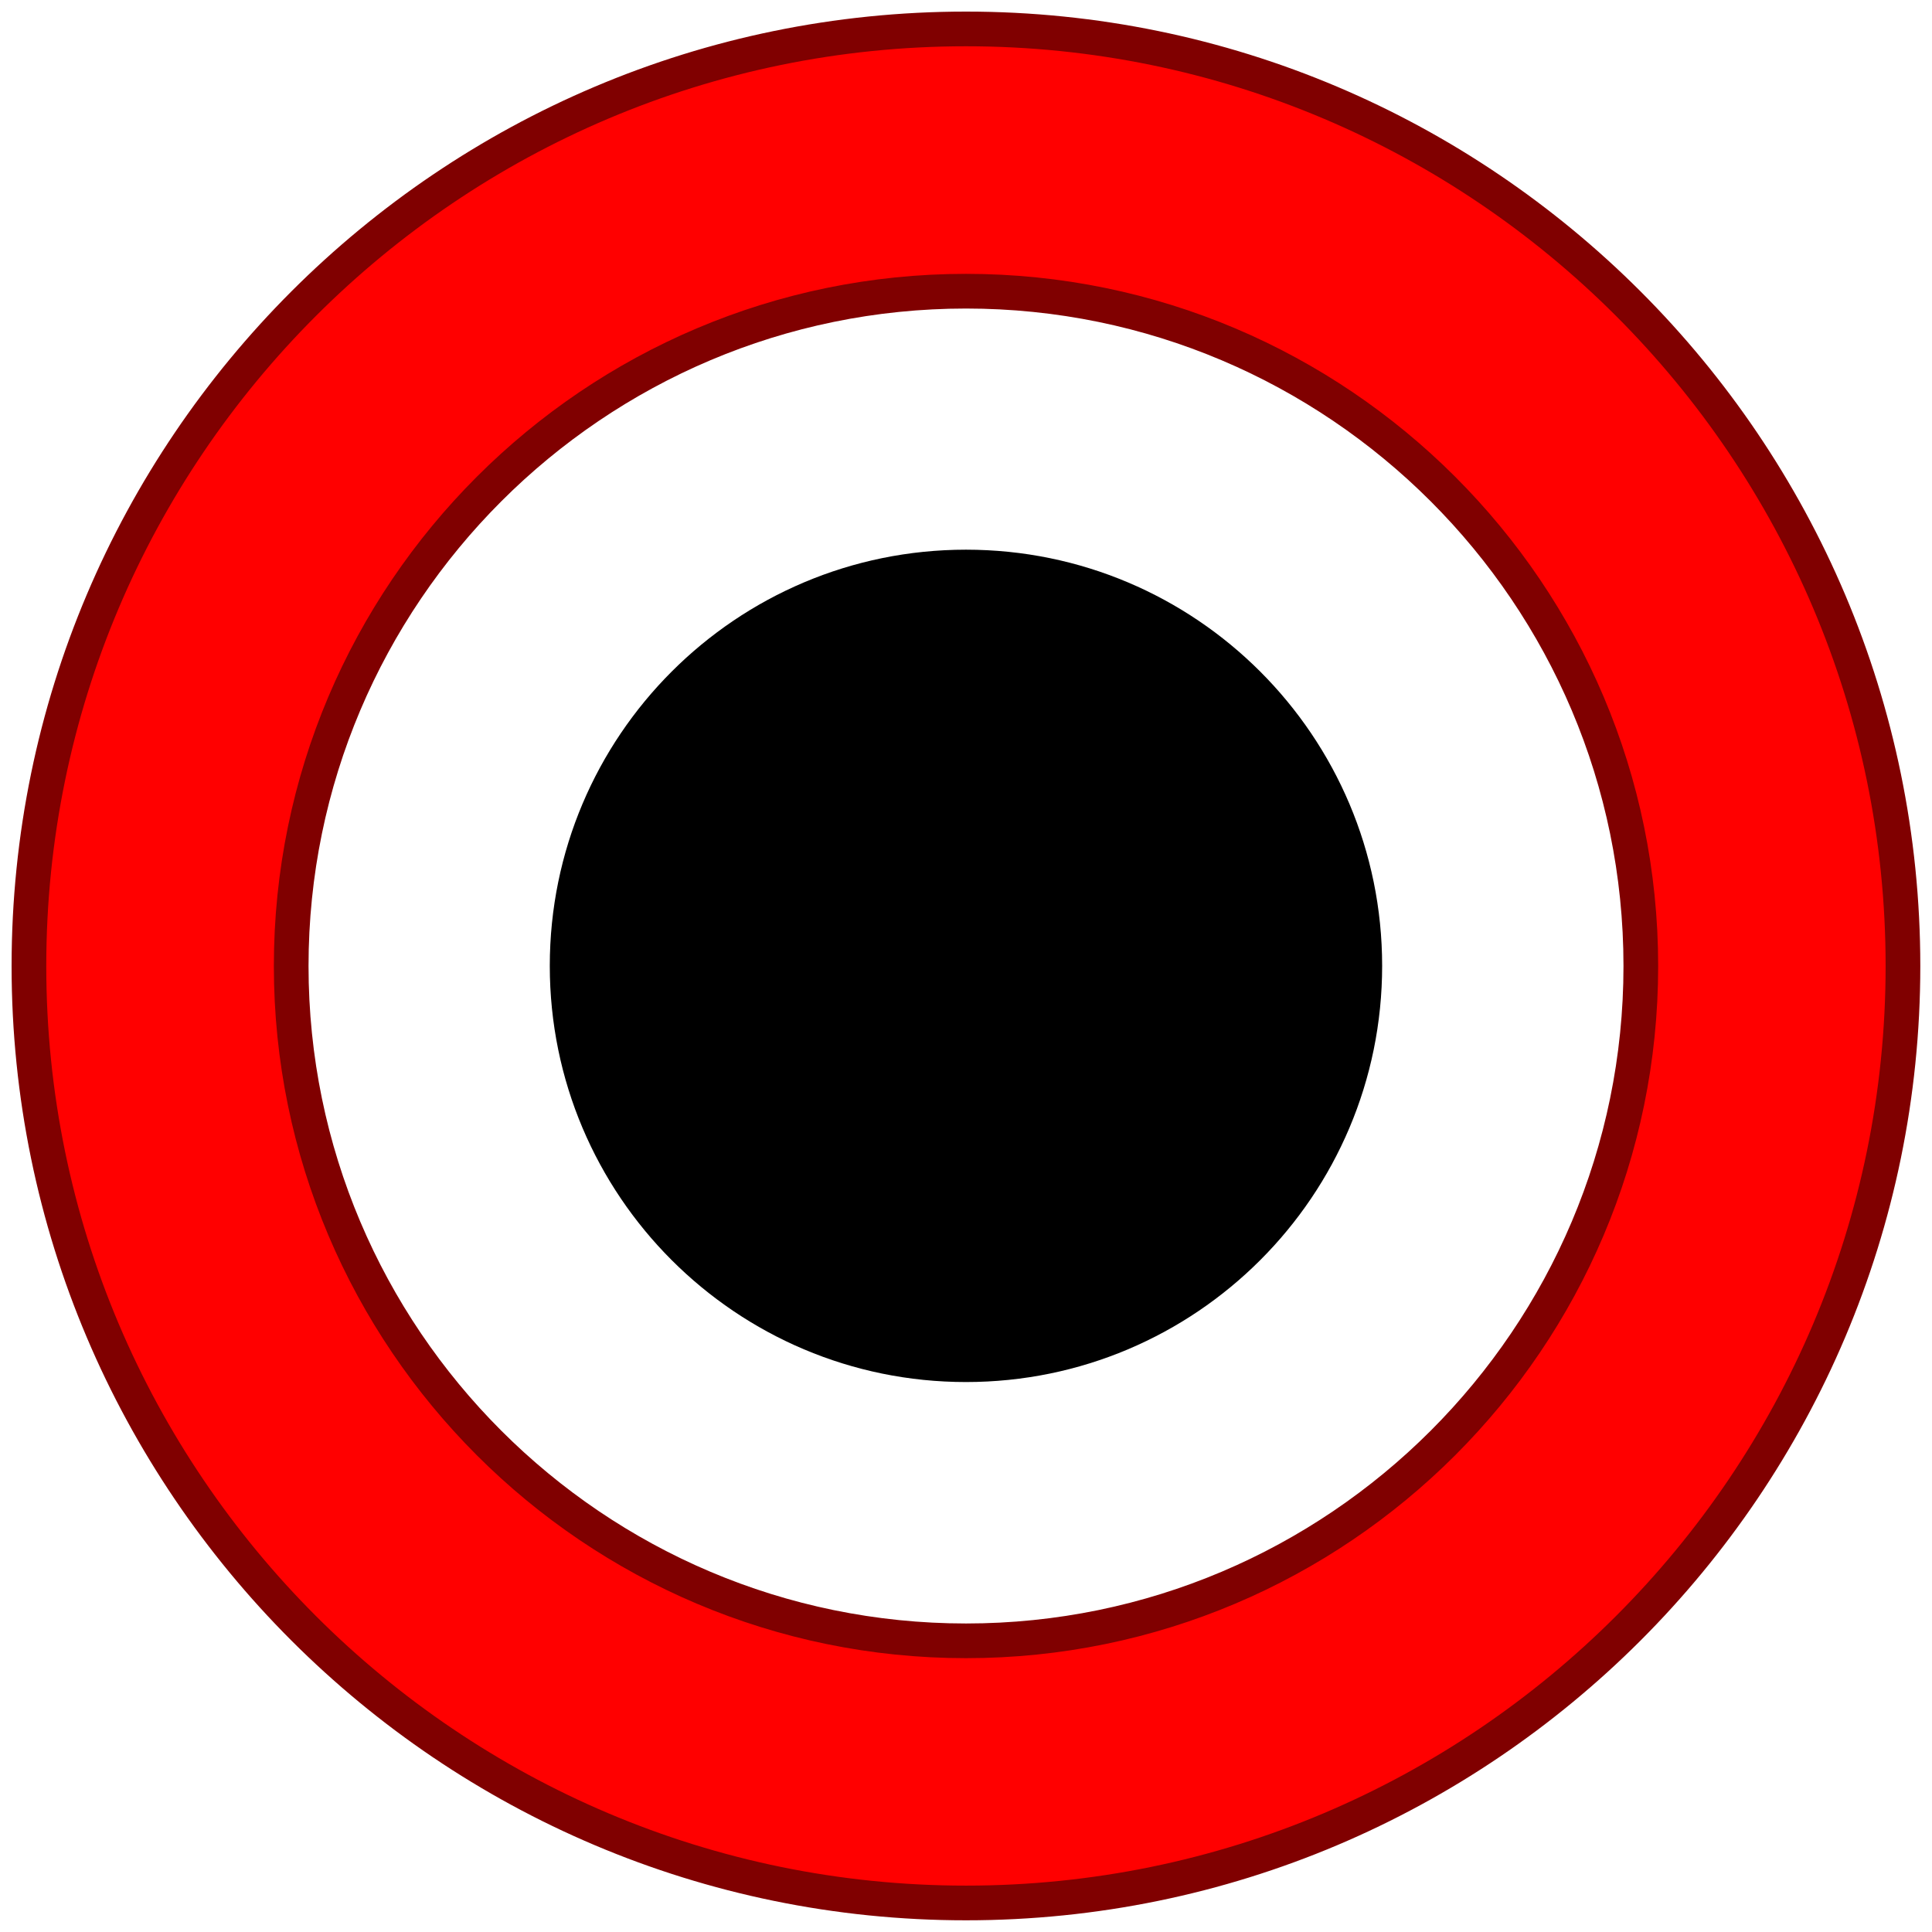
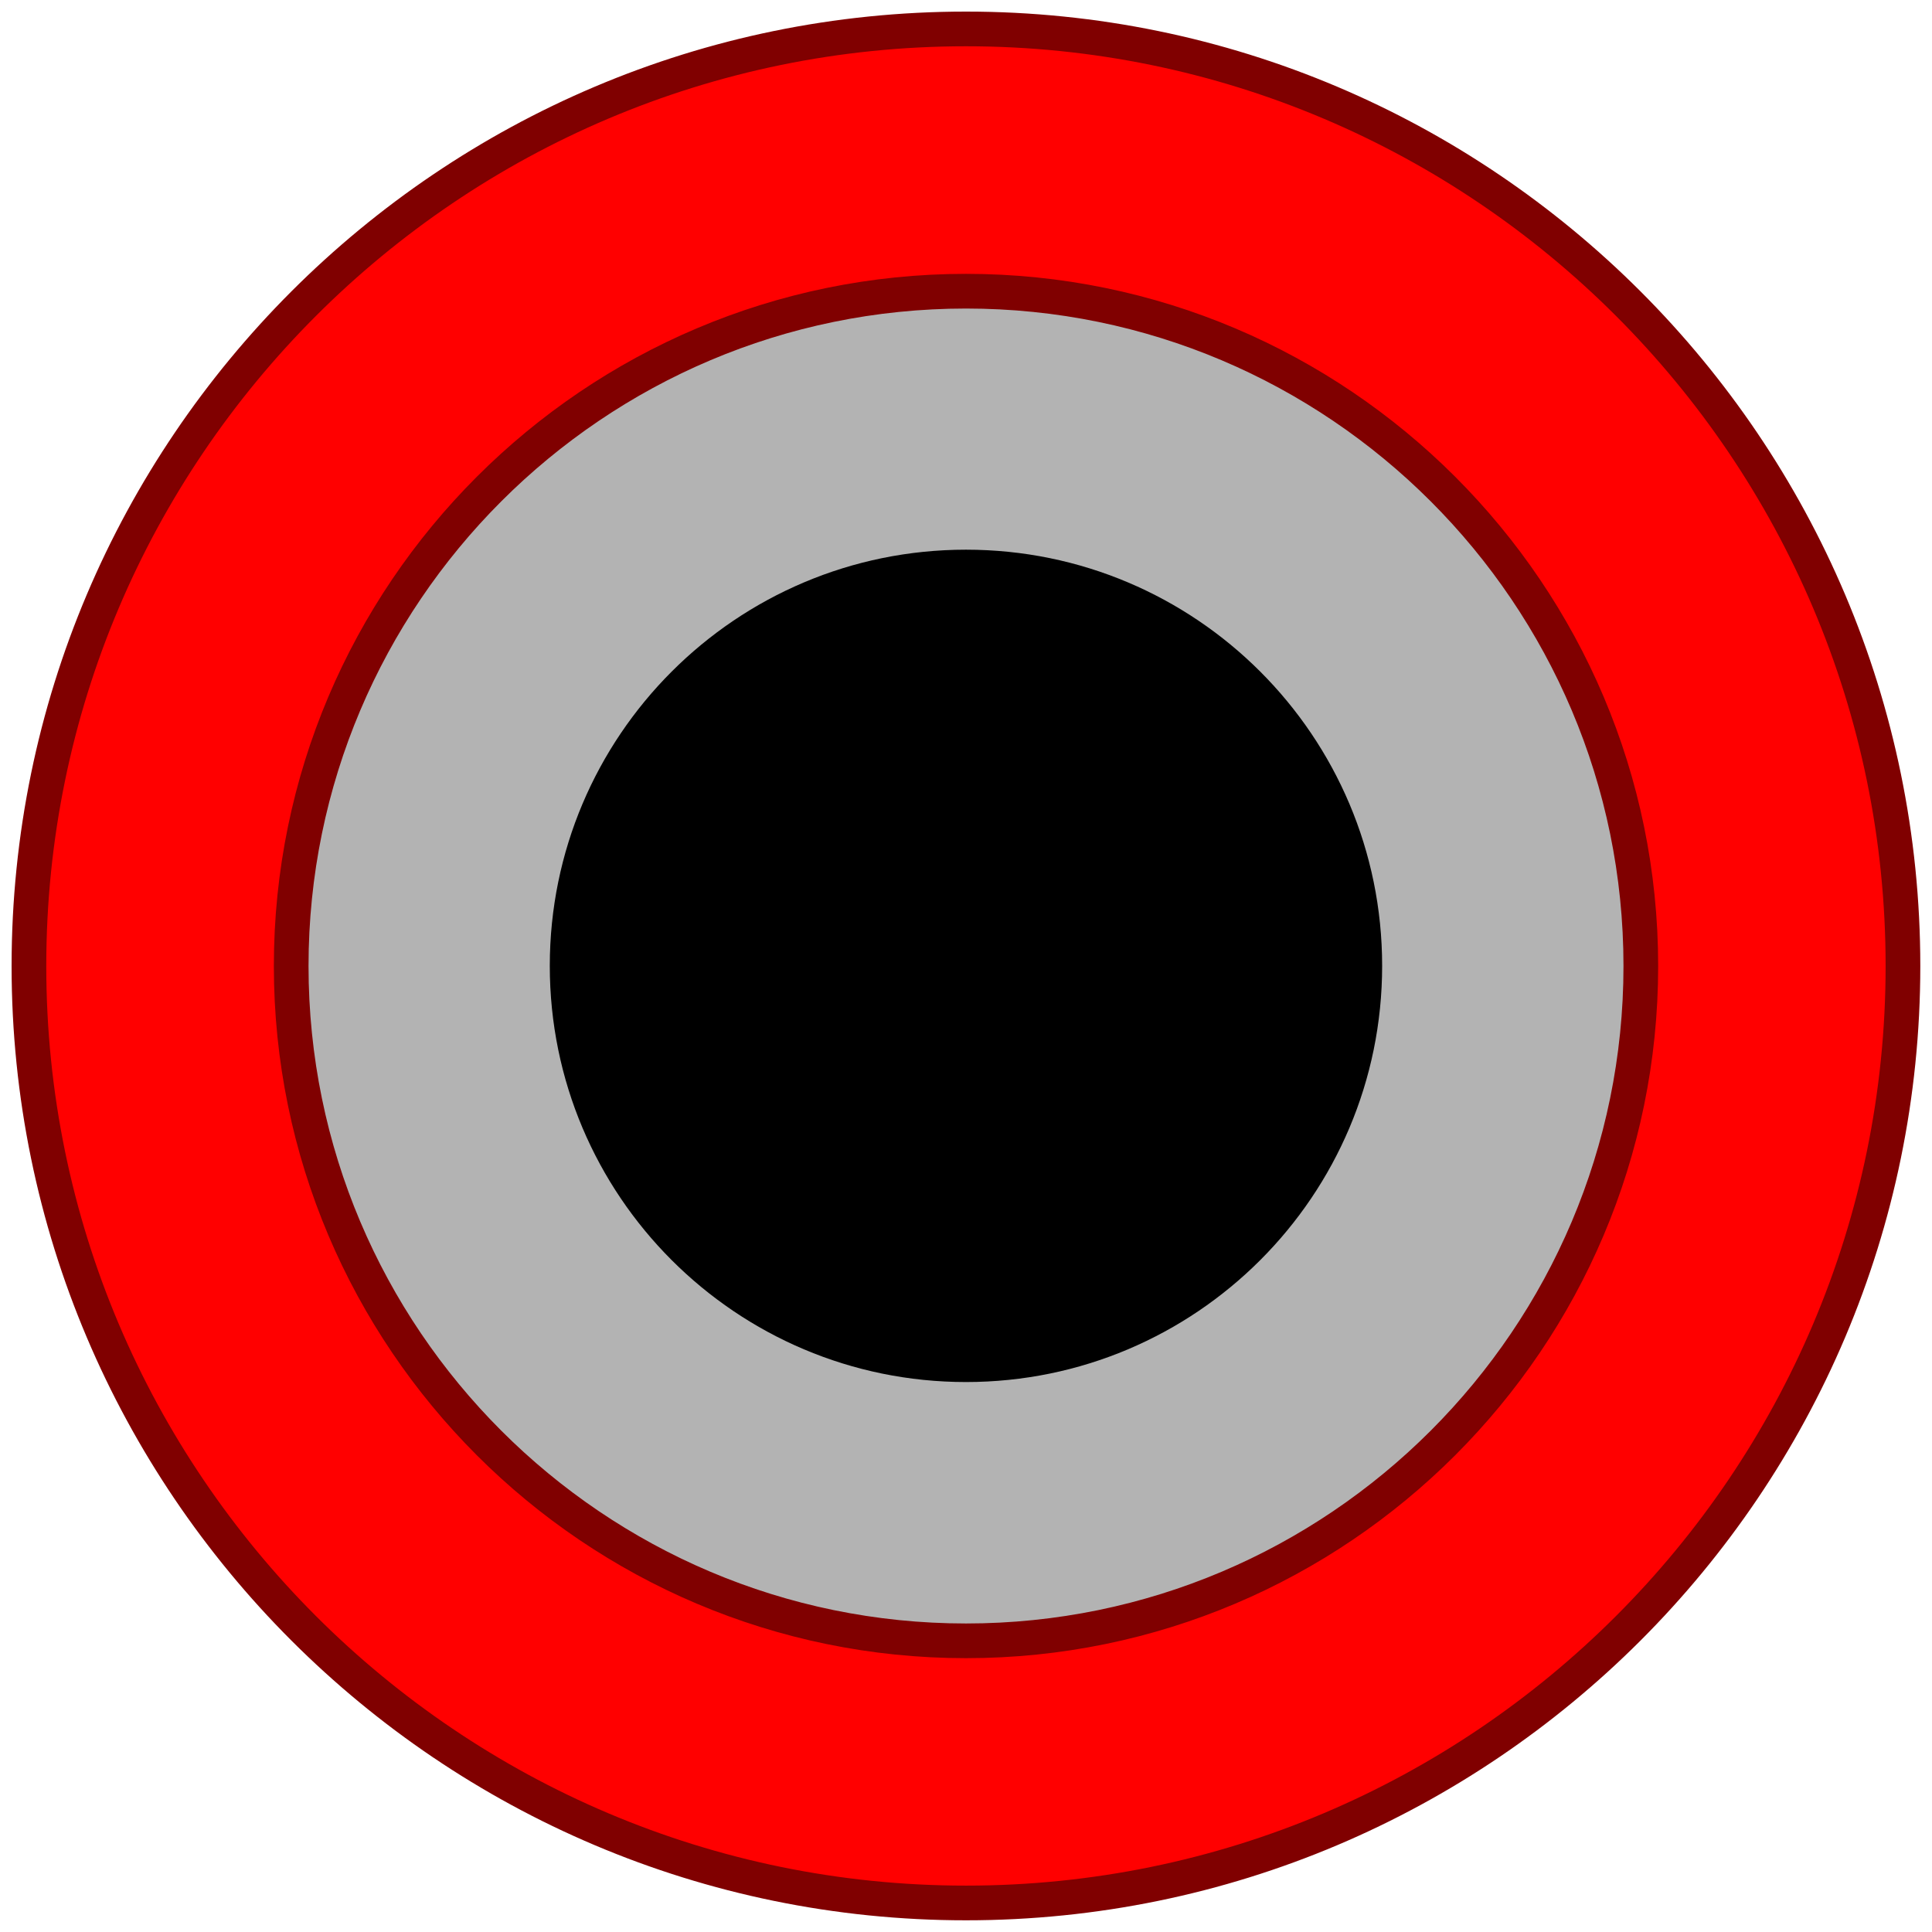
<svg xmlns="http://www.w3.org/2000/svg" width="8.356mm" height="8.356mm" viewBox="0 0 8.356 8.356" version="1.1" id="svg15246">
  <defs id="defs15240">
    <clipPath id="clip89">
      <rect y="0" x="0" width="18" height="19" id="rect4864" />
    </clipPath>
    <clipPath id="clip90">
      <path d="m 0.898,0.129 h 16.25 v 17.883 h -16.25 z m 0,0" id="path4861" />
    </clipPath>
    <mask id="mask44">
      <g style="filter:url(#alpha)" id="g4858" transform="matrix(0.2645833,0,0,0.2645833,89.35879,128.5777)">
        <rect x="0" y="0" width="3052.87" height="3351.5" style="fill:#000000;fill-opacity:0.15;stroke:none" id="rect4856" />
      </g>
    </mask>
    <filter id="alpha" filterUnits="objectBoundingBox" x="0" y="0" width="1" height="1">
      <feColorMatrix type="matrix" in="SourceGraphic" values="0 0 0 0 1 0 0 0 0 1 0 0 0 0 1 0 0 0 1 0" id="feColorMatrix4149" />
    </filter>
    <clipPath id="clipPath17821">
      <rect y="0" x="0" width="18" height="19" id="rect17819" />
    </clipPath>
    <clipPath id="clipPath17825">
      <path d="m 0.898,0.129 h 16.25 v 17.883 h -16.25 z m 0,0" id="path17823" />
    </clipPath>
    <clipPath id="clip87">
      <rect y="0" x="0" width="24" height="26" id="rect4848" />
    </clipPath>
    <clipPath id="clip88">
      <path d="m 0.684,0.922 h 22.68 v 24.938 H 0.684 Z m 0,0" id="path4845" />
    </clipPath>
    <mask id="mask43">
      <g style="filter:url(#alpha)" id="g4842" transform="matrix(0.2645833,0,0,0.2645833,89.35879,128.5777)">
        <rect x="0" y="0" width="3052.87" height="3351.5" style="fill:#000000;fill-opacity:0.15;stroke:none" id="rect4840" />
      </g>
    </mask>
    <filter id="filter17836" filterUnits="objectBoundingBox" x="0" y="0" width="1" height="1">
      <feColorMatrix type="matrix" in="SourceGraphic" values="0 0 0 0 1 0 0 0 0 1 0 0 0 0 1 0 0 0 1 0" id="feColorMatrix17834" />
    </filter>
    <clipPath id="clipPath17840">
      <rect y="0" x="0" width="24" height="26" id="rect17838" />
    </clipPath>
    <clipPath id="clipPath17844">
      <path d="m 0.684,0.922 h 22.68 v 24.938 H 0.684 Z m 0,0" id="path17842" />
    </clipPath>
  </defs>
  <g id="layer1" transform="translate(-88.61115,-119.1986)">
+     <ellipse style="fill:#b3b3b3;fill-opacity:1;stroke:none;stroke-width:0.265" id="path847" cx="92.789" cy="123.376" rx="2.923" ry="2.897" />
    <path style="fill:#ff0000;fill-opacity:1;fill-rule:nonzero;stroke:#800000;stroke-width:0.567;stroke-miterlimit:4;stroke-dasharray:none;stroke-opacity:1" d="M 15.791 0.473 C 7.343 0.473 0.473 7.343 0.473 15.791 C 0.473 24.239 7.343 31.107 15.791 31.107 C 24.239 31.107 31.107 24.239 31.107 15.791 C 31.107 7.343 24.239 0.473 15.791 0.473 z M 15.791 4.76 C 21.874 4.76 26.822 9.708 26.822 15.791 C 26.822 21.874 21.874 26.822 15.791 26.822 C 9.708 26.822 4.76 21.874 4.76 15.791 C 4.76 9.708 9.708 4.76 15.791 4.76 z " transform="matrix(0.2645833,0,0,0.2645833,88.61115,119.1986)" id="path7255" />
    <path id="path7265" d="m 94.589,123.376 c 0,0.994 -0.806,1.8 -1.8,1.8 -0.994,0 -1.8,-0.806 -1.8,-1.8 0,-0.994 0.806,-1.8 1.8,-1.8 0.994,0 1.8,0.806 1.8,1.8" style="fill:#000000;fill-opacity:1;fill-rule:nonzero;stroke:none;stroke-width:0.353" />
  </g>
</svg>
